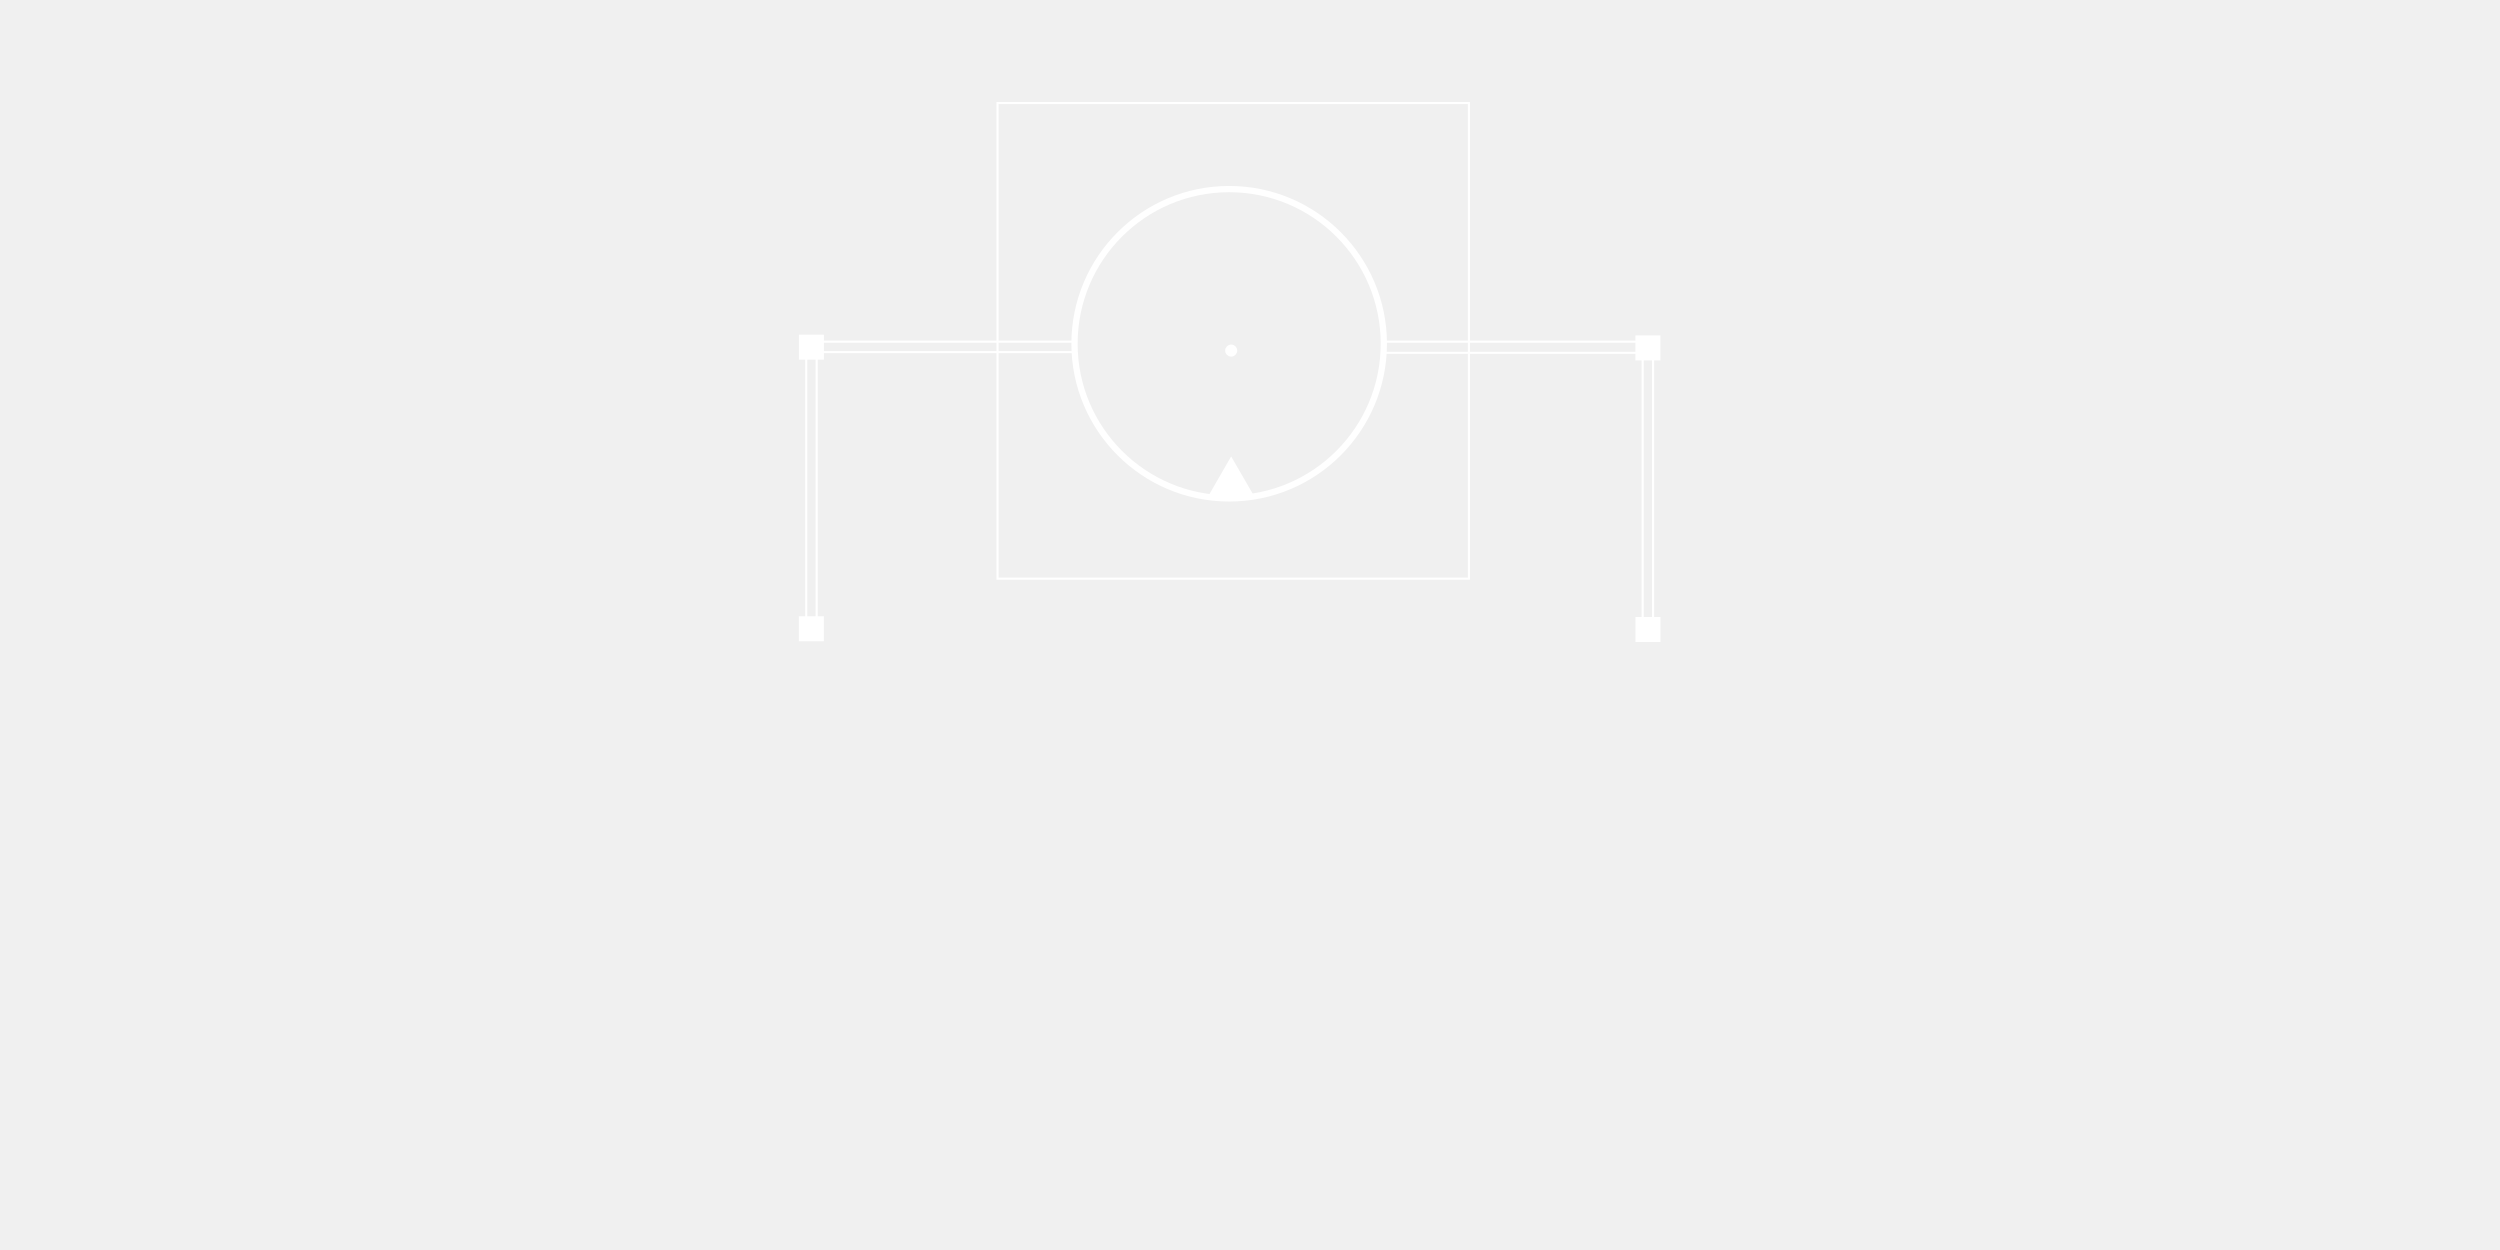
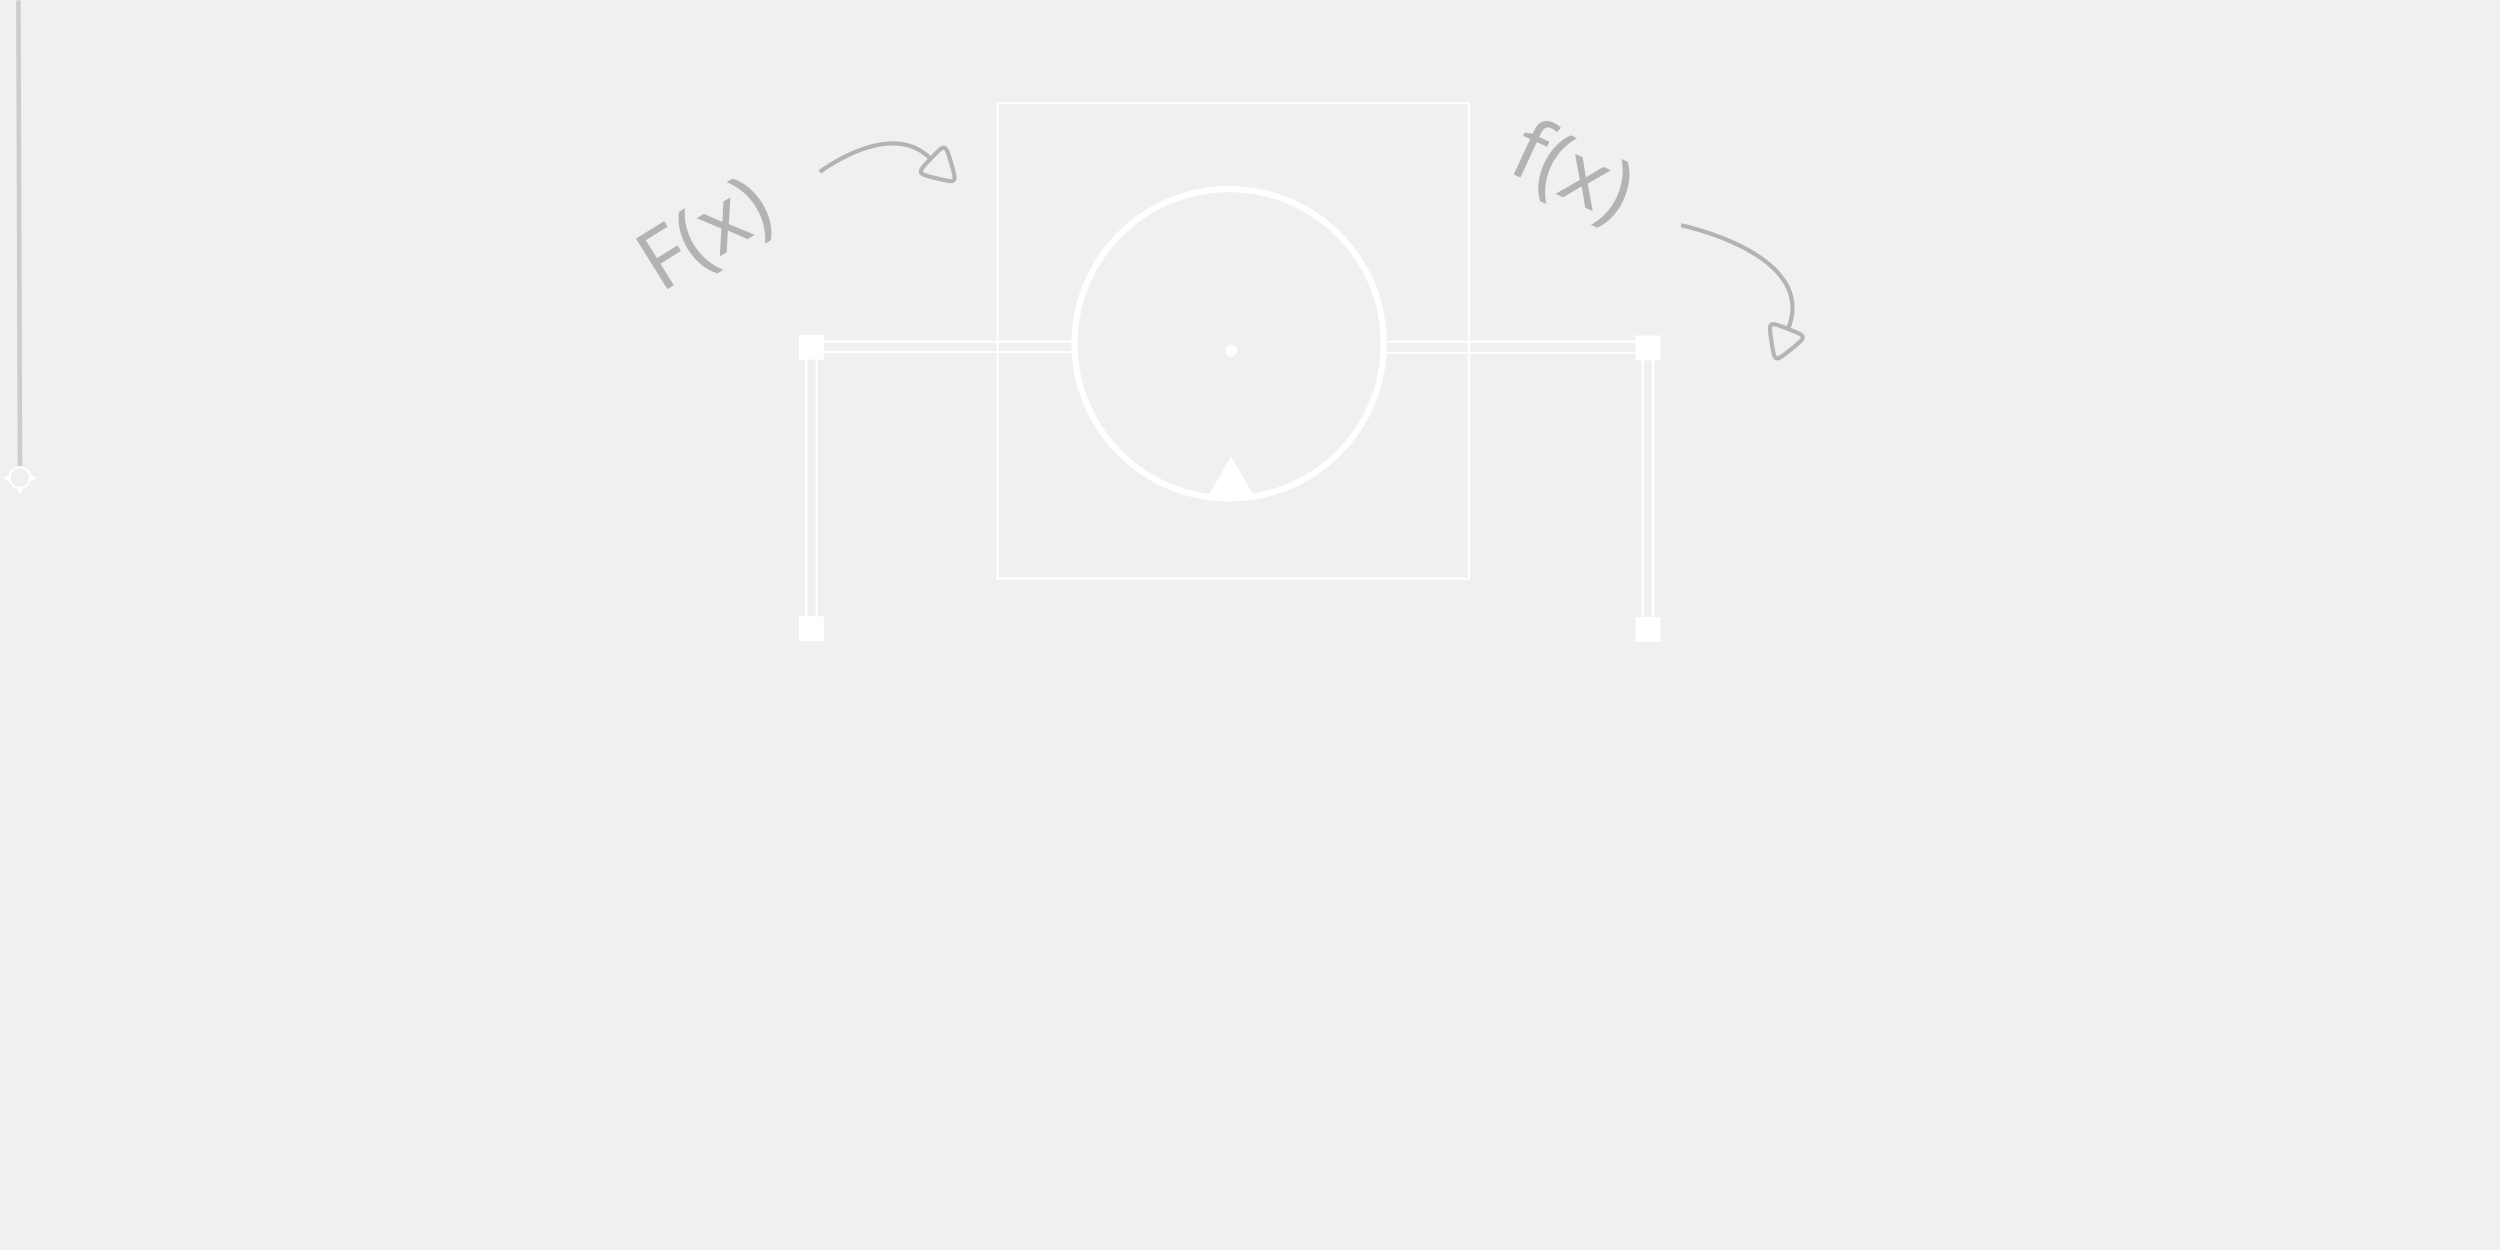
<svg xmlns="http://www.w3.org/2000/svg" preserveAspectRatio="xMidYMid meet" id="diagram" version="1.1" viewBox="0 0 1200 600" height="600" width="100%">
  <defs id="defs872" />
  <g id="layer2">
    <rect y="49.467" x="478.812" height="228.294" width="226.274" id="rect994" style="fill:#000000;fill-opacity:0;stroke:#ffffff;stroke-width:1;stroke-miterlimit:4;stroke-dasharray:none;stroke-dashoffset:10.492;stroke-opacity:1" />
+   </g>
+   <g class="input-eye" id="input-eye">
+     <path id="path1358" d="M 9.581,224.12 8.844,0.218" style="fill:#b3b3b3;stroke:#cccccc;stroke-width:2.202;stroke-linecap:butt;stroke-linejoin:miter;stroke-miterlimit:4;stroke-dasharray:none;stroke-opacity:0.992" />
+     <circle r="5" cy="229.202" cx="9.494" id="path1327" style="fill:#ffffff;fill-opacity:0;stroke:#ffffff;stroke-width:1;stroke-miterlimit:4;stroke-dasharray:none;stroke-dashoffset:10.492;stroke-opacity:1" />
+     <path transform="rotate(0.1643963,73673.487,-132280.15)" d="m 397.801,440.179 -2.5,1.443 v -2.887 z" id="path1335" style="fill:#ffffff;fill-opacity:0.961;stroke:#ffffff;stroke-width:0.333;stroke-miterlimit:4;stroke-dasharray:none;stroke-dashoffset:10.492;stroke-opacity:1" />
+     <path transform="matrix(-0.9999959,0.00286925,0.00286925,0.9999959,398.2979,-211.8401)" d="m 397.801,440.179 -2.5,1.443 v -2.887 z" id="path1335-2" style="fill:#ffffff;fill-opacity:0.961;stroke:#ffffff;stroke-width:0.333;stroke-miterlimit:4;stroke-dasharray:none;stroke-dashoffset:10.492;stroke-opacity:1" />
+     <path transform="rotate(90.1644,305.1239,144.9802)" d="m 397.801,440.179 -2.5,1.443 v -2.887 z" id="path1335-9" style="fill:#ffffff;fill-opacity:0.961;stroke:#ffffff;stroke-width:0.333;stroke-miterlimit:4;stroke-dasharray:none;stroke-dashoffset:10.492;stroke-opacity:1" />
  </g>
  <g id="layer3">
    <g transform="translate(2,4)" id="g1211">
      <path transform="translate(0,-138.25)" style="display:inline;fill:none;stroke:#ffffff;stroke-width:1px;stroke-linecap:butt;stroke-linejoin:miter;stroke-opacity:1" d="M 515,298.25 H 385 v 139.985" id="path1139" />
      <path style="fill:none;stroke:#ffffff;stroke-width:1px;stroke-linecap:butt;stroke-linejoin:miter;stroke-opacity:1" d="M 514,165 H 390 v 134.985" id="path1145" />
      <rect style="fill:#ffffff;fill-opacity:1;stroke:#ffffff;stroke-width:2;stroke-miterlimit:4;stroke-dasharray:none;stroke-dashoffset:10.492;stroke-opacity:1" id="rect1151" width="10" height="10" x="382.451" y="292.804" />
      <rect style="fill:#ffffff;fill-opacity:1;stroke:#ffffff;stroke-width:2;stroke-miterlimit:4;stroke-dasharray:none;stroke-dashoffset:10.492;stroke-opacity:1" id="rect1151-3" width="10" height="10" x="382.475" y="157.649" />
    </g>
  </g>
  <g id="layer4">
    <g transform="translate(-2,-2)" id="g1251">
      <path style="display:inline;fill:none;stroke:#ffffff;stroke-width:0.999px;stroke-linecap:butt;stroke-linejoin:miter;stroke-opacity:1" d="M 666,166 H 795.475 V 306.336" id="path1139-7" />
      <path style="fill:none;stroke:#ffffff;stroke-width:1px;stroke-linecap:butt;stroke-linejoin:miter;stroke-opacity:1" d="m 666.475,171.351 h 124 V 306.336" id="path1145-5" />
      <rect style="fill:#ffffff;fill-opacity:1;stroke:#ffffff;stroke-width:2;stroke-miterlimit:4;stroke-dasharray:none;stroke-dashoffset:10.492;stroke-opacity:1" id="rect1151-35" width="10" height="10" x="-798.023" y="299.155" transform="scale(-1,1)" />
      <rect style="fill:#ffffff;fill-opacity:1;stroke:#ffffff;stroke-width:2;stroke-miterlimit:4;stroke-dasharray:none;stroke-dashoffset:10.492;stroke-opacity:1" id="rect1151-3-6" width="10" height="10" x="-798" y="164" transform="scale(-1,1)" />
    </g>
  </g>
  <g style="display:inline" transform="translate(0,-138.25)" id="layer1">
    <path transform="rotate(-2.319522,2379.304,396.2526)" d="m 603.061,304.389 -19.644,-0.781 10.498,-16.622 z" id="path1014" style="fill:#ffffff;fill-opacity:1;stroke:#ffffff;stroke-width:2;stroke-miterlimit:4;stroke-dasharray:none;stroke-dashoffset:10.492;stroke-opacity:1" />
    <circle r="1.894" cy="306.536" cx="590.969" id="path1016" style="fill:#ffffff;fill-opacity:1;stroke:#ffffff;stroke-width:2;stroke-miterlimit:4;stroke-dasharray:none;stroke-dashoffset:10.492;stroke-opacity:1" />
    <circle r="74.236" cy="303.25" cx="590" id="path1245" style="fill:#ffffff;fill-opacity:0;stroke:#ffffff;stroke-width:3;stroke-miterlimit:4;stroke-dasharray:none;stroke-dashoffset:10.492;stroke-opacity:1" />
  </g>
+   <g id="layer6">
+     <text transform="rotate(-31.93736)" id="text2987" y="287.247" x="194.574" style="font-style:normal;font-weight:normal;font-size:40px;line-height:1.25;font-family:sans-serif;letter-spacing:0px;word-spacing:0px;fill:#000000;fill-opacity:1;stroke:none" xml:space="preserve">
+       <tspan id="tspan2985" y="287.247" x="194.574">
+         <tspan id="tspan2983" style="font-style:normal;font-variant:normal;font-weight:normal;font-stretch:normal;font-size:40px;font-family:'TeX Gyre Schola Math';-inkscape-font-specification:'TeX Gyre Schola Math, Normal';font-variant-ligatures:normal;font-variant-caps:normal;font-variant-numeric:normal;font-feature-settings:normal;text-align:start;writing-mode:lr-tb;text-anchor:start;fill:#b3b3b3;fill-opacity:1" y="287.247" x="194.574">F(x)</tspan>
+       </tspan>
+     </text>
+     <path id="path2977" d="m 393.526,82.525 c 0,0 34.089,-26.079 53.217,-6.245" style="fill:none;stroke:#b3b3b3;stroke-width:2;stroke-linecap:butt;stroke-linejoin:miter;stroke-miterlimit:4;stroke-dasharray:none;stroke-opacity:1" />
+     <path transform="rotate(-9.573099,414.857,119.4976)" d="m 454.821,91.893 c -9.186,-3.937 -9.186,-3.937 -1.184,-9.923 8.002,-5.987 8.002,-5.987 9.186,3.937 1.184,9.923 1.184,9.923 -8.002,5.987 z" id="path2981" style="fill:none;fill-opacity:1;stroke:#b3b3b3;stroke-width:2;stroke-miterlimit:4;stroke-dasharray:none;stroke-dashoffset:10.492;stroke-opacity:0.992" />
+     <text transform="rotate(24.94402)" id="text3061" y="-230.517" x="689.762" style="font-style:normal;font-variant:normal;font-weight:normal;font-stretch:normal;font-size:40px;line-height:1.25;font-family:'TeX Gyre Schola Math';-inkscape-font-specification:'TeX Gyre Schola Math, Normal';font-variant-ligatures:normal;font-variant-caps:normal;font-variant-numeric:normal;font-feature-settings:normal;text-align:start;letter-spacing:0px;word-spacing:0px;writing-mode:lr-tb;text-anchor:start;fill:#b3b3b3;fill-opacity:1;stroke:none" xml:space="preserve">
+       <tspan id="tspan3059" y="-230.517" x="689.762">
+         <tspan id="tspan3057" y="-230.517" x="689.762">f(x)</tspan>
+       </tspan>
+     </text>
+     <path id="path3063" d="m 806.966,108.136 c 0,0 66.305,13.722 51.195,50.038" style="fill:none;stroke:#b3b3b3;stroke-width:2;stroke-linecap:butt;stroke-linejoin:miter;stroke-miterlimit:4;stroke-dasharray:none;stroke-opacity:1" />
+     <path transform="rotate(58.12502,587.6232,483.8296)" d="m 454.821,91.893 c -9.186,-3.937 -9.186,-3.937 -1.184,-9.923 8.002,-5.987 8.002,-5.987 9.186,3.937 1.184,9.923 1.184,9.923 -8.002,5.987 z" id="path2981-9" style="fill:none;fill-opacity:1;stroke:#b3b3b3;stroke-width:2;stroke-miterlimit:4;stroke-dasharray:none;stroke-dashoffset:10.492;stroke-opacity:0.992" />
+   </g>
</svg>
